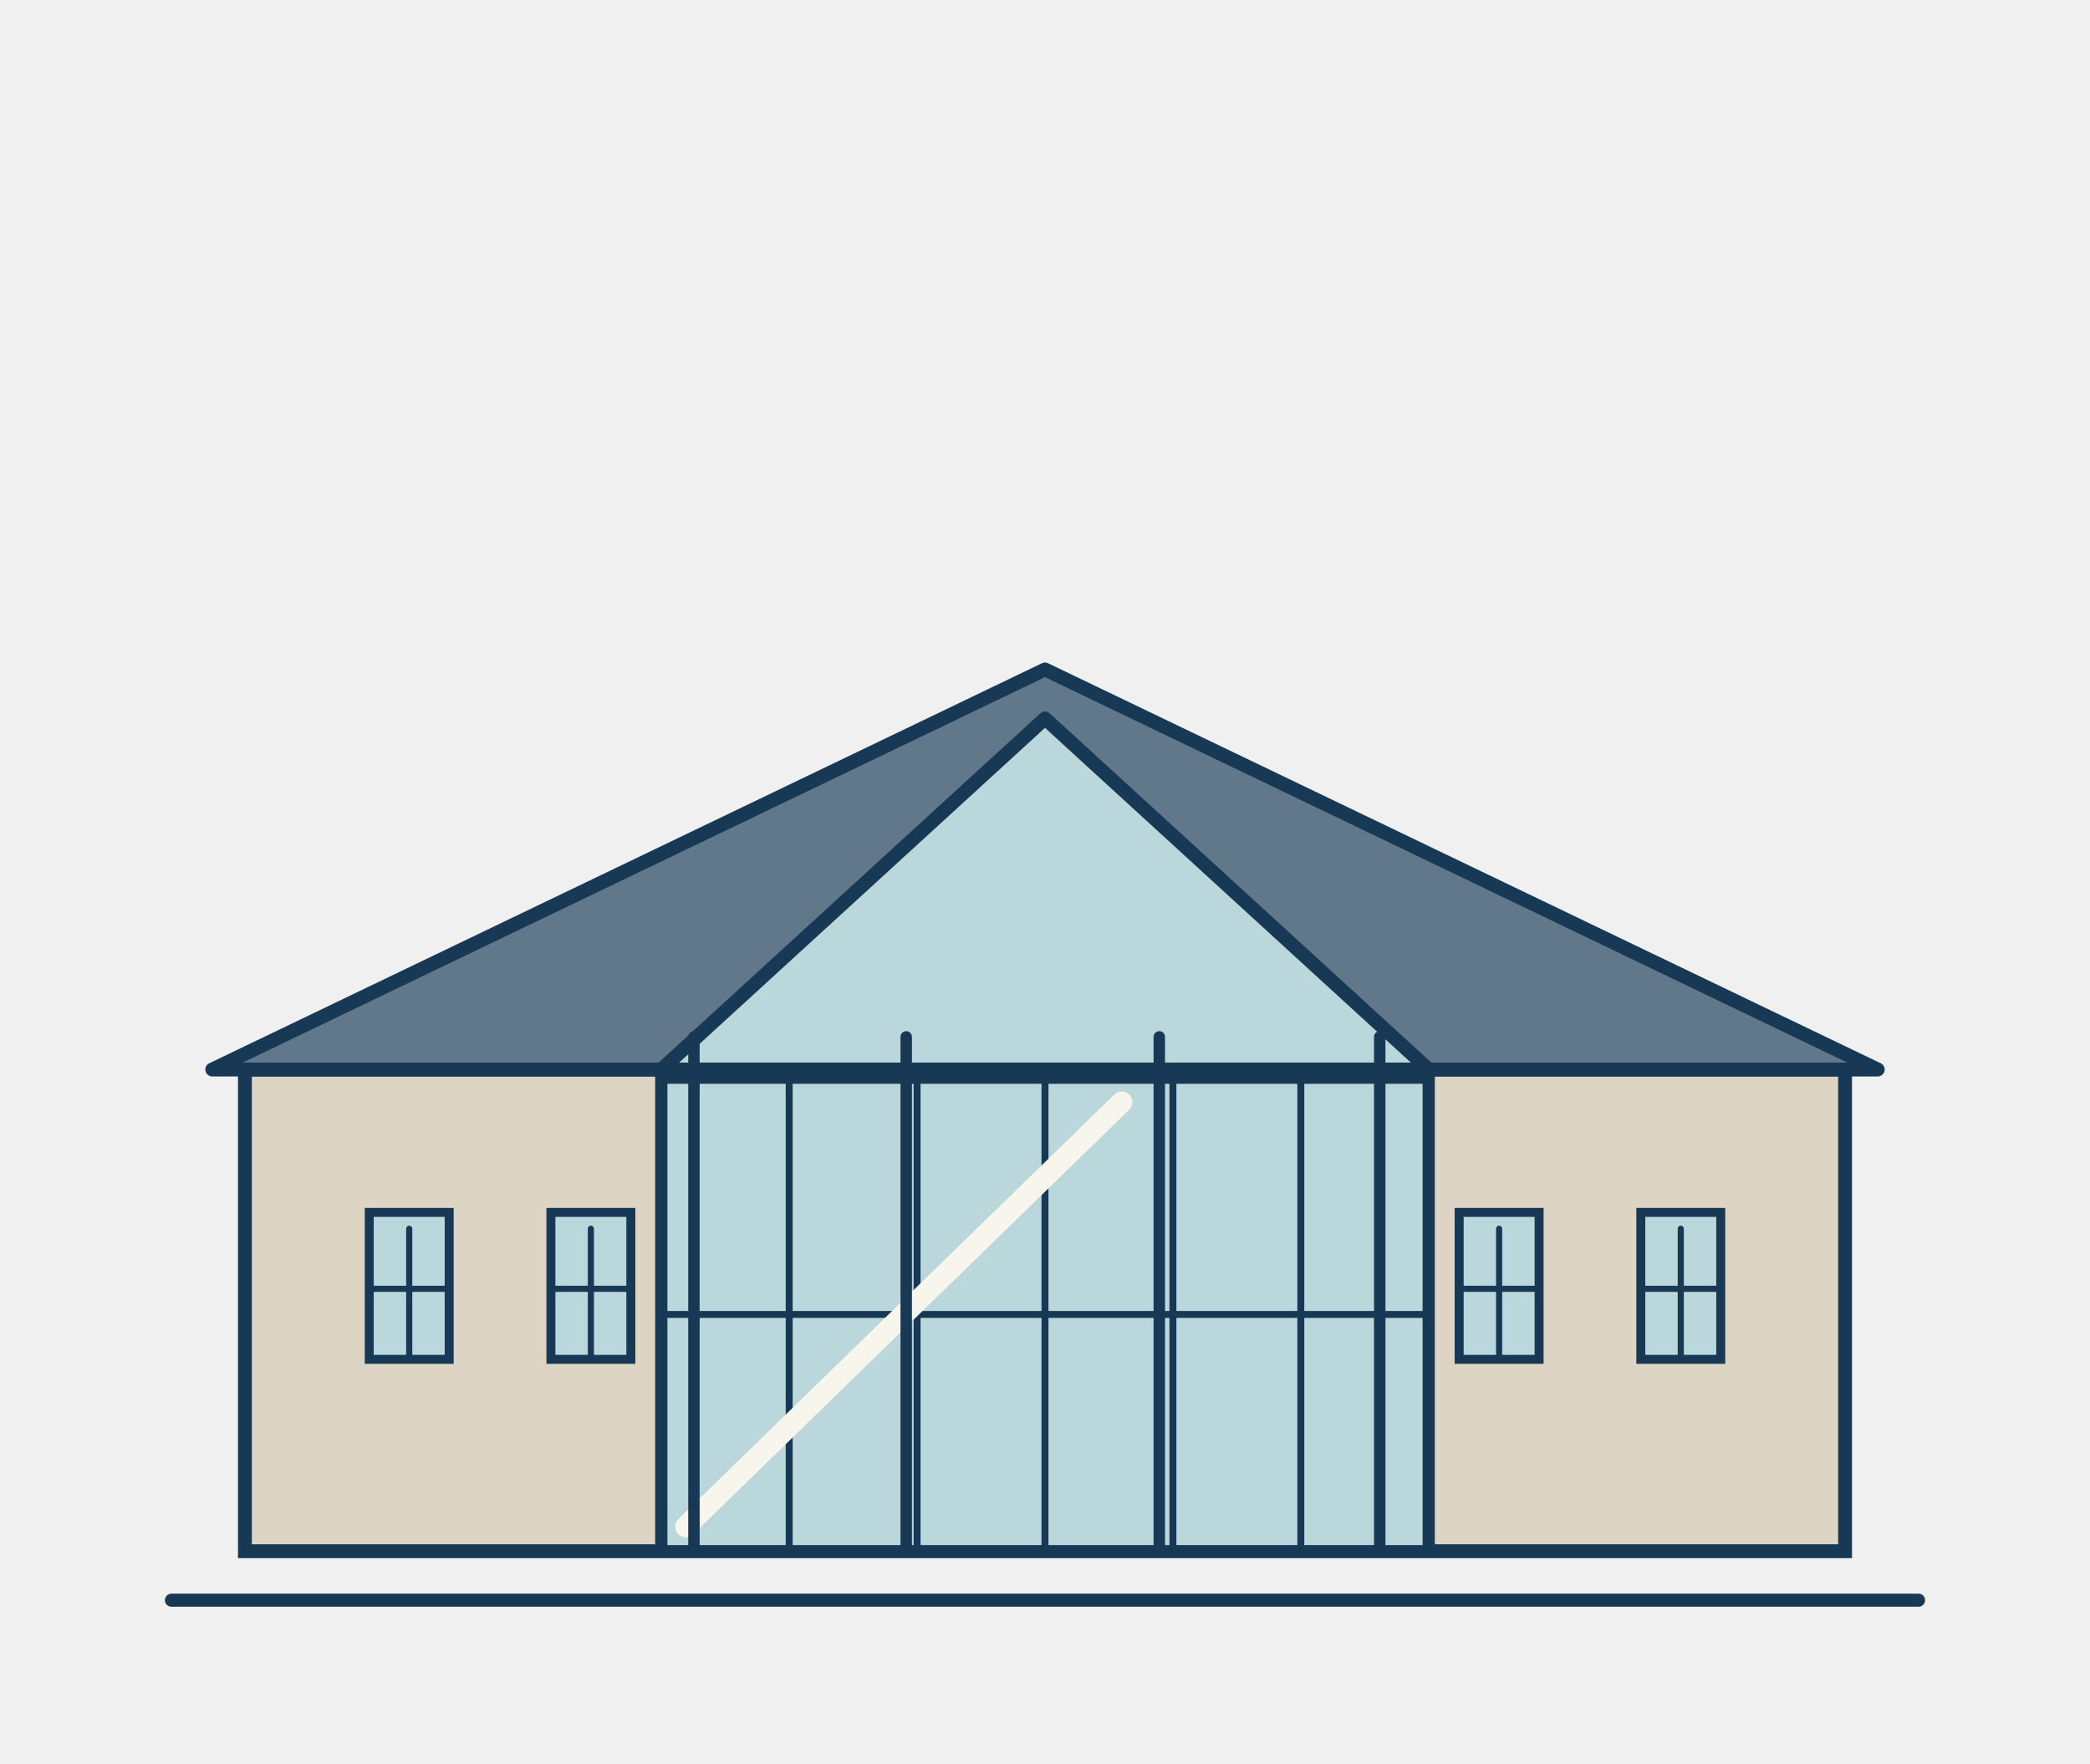
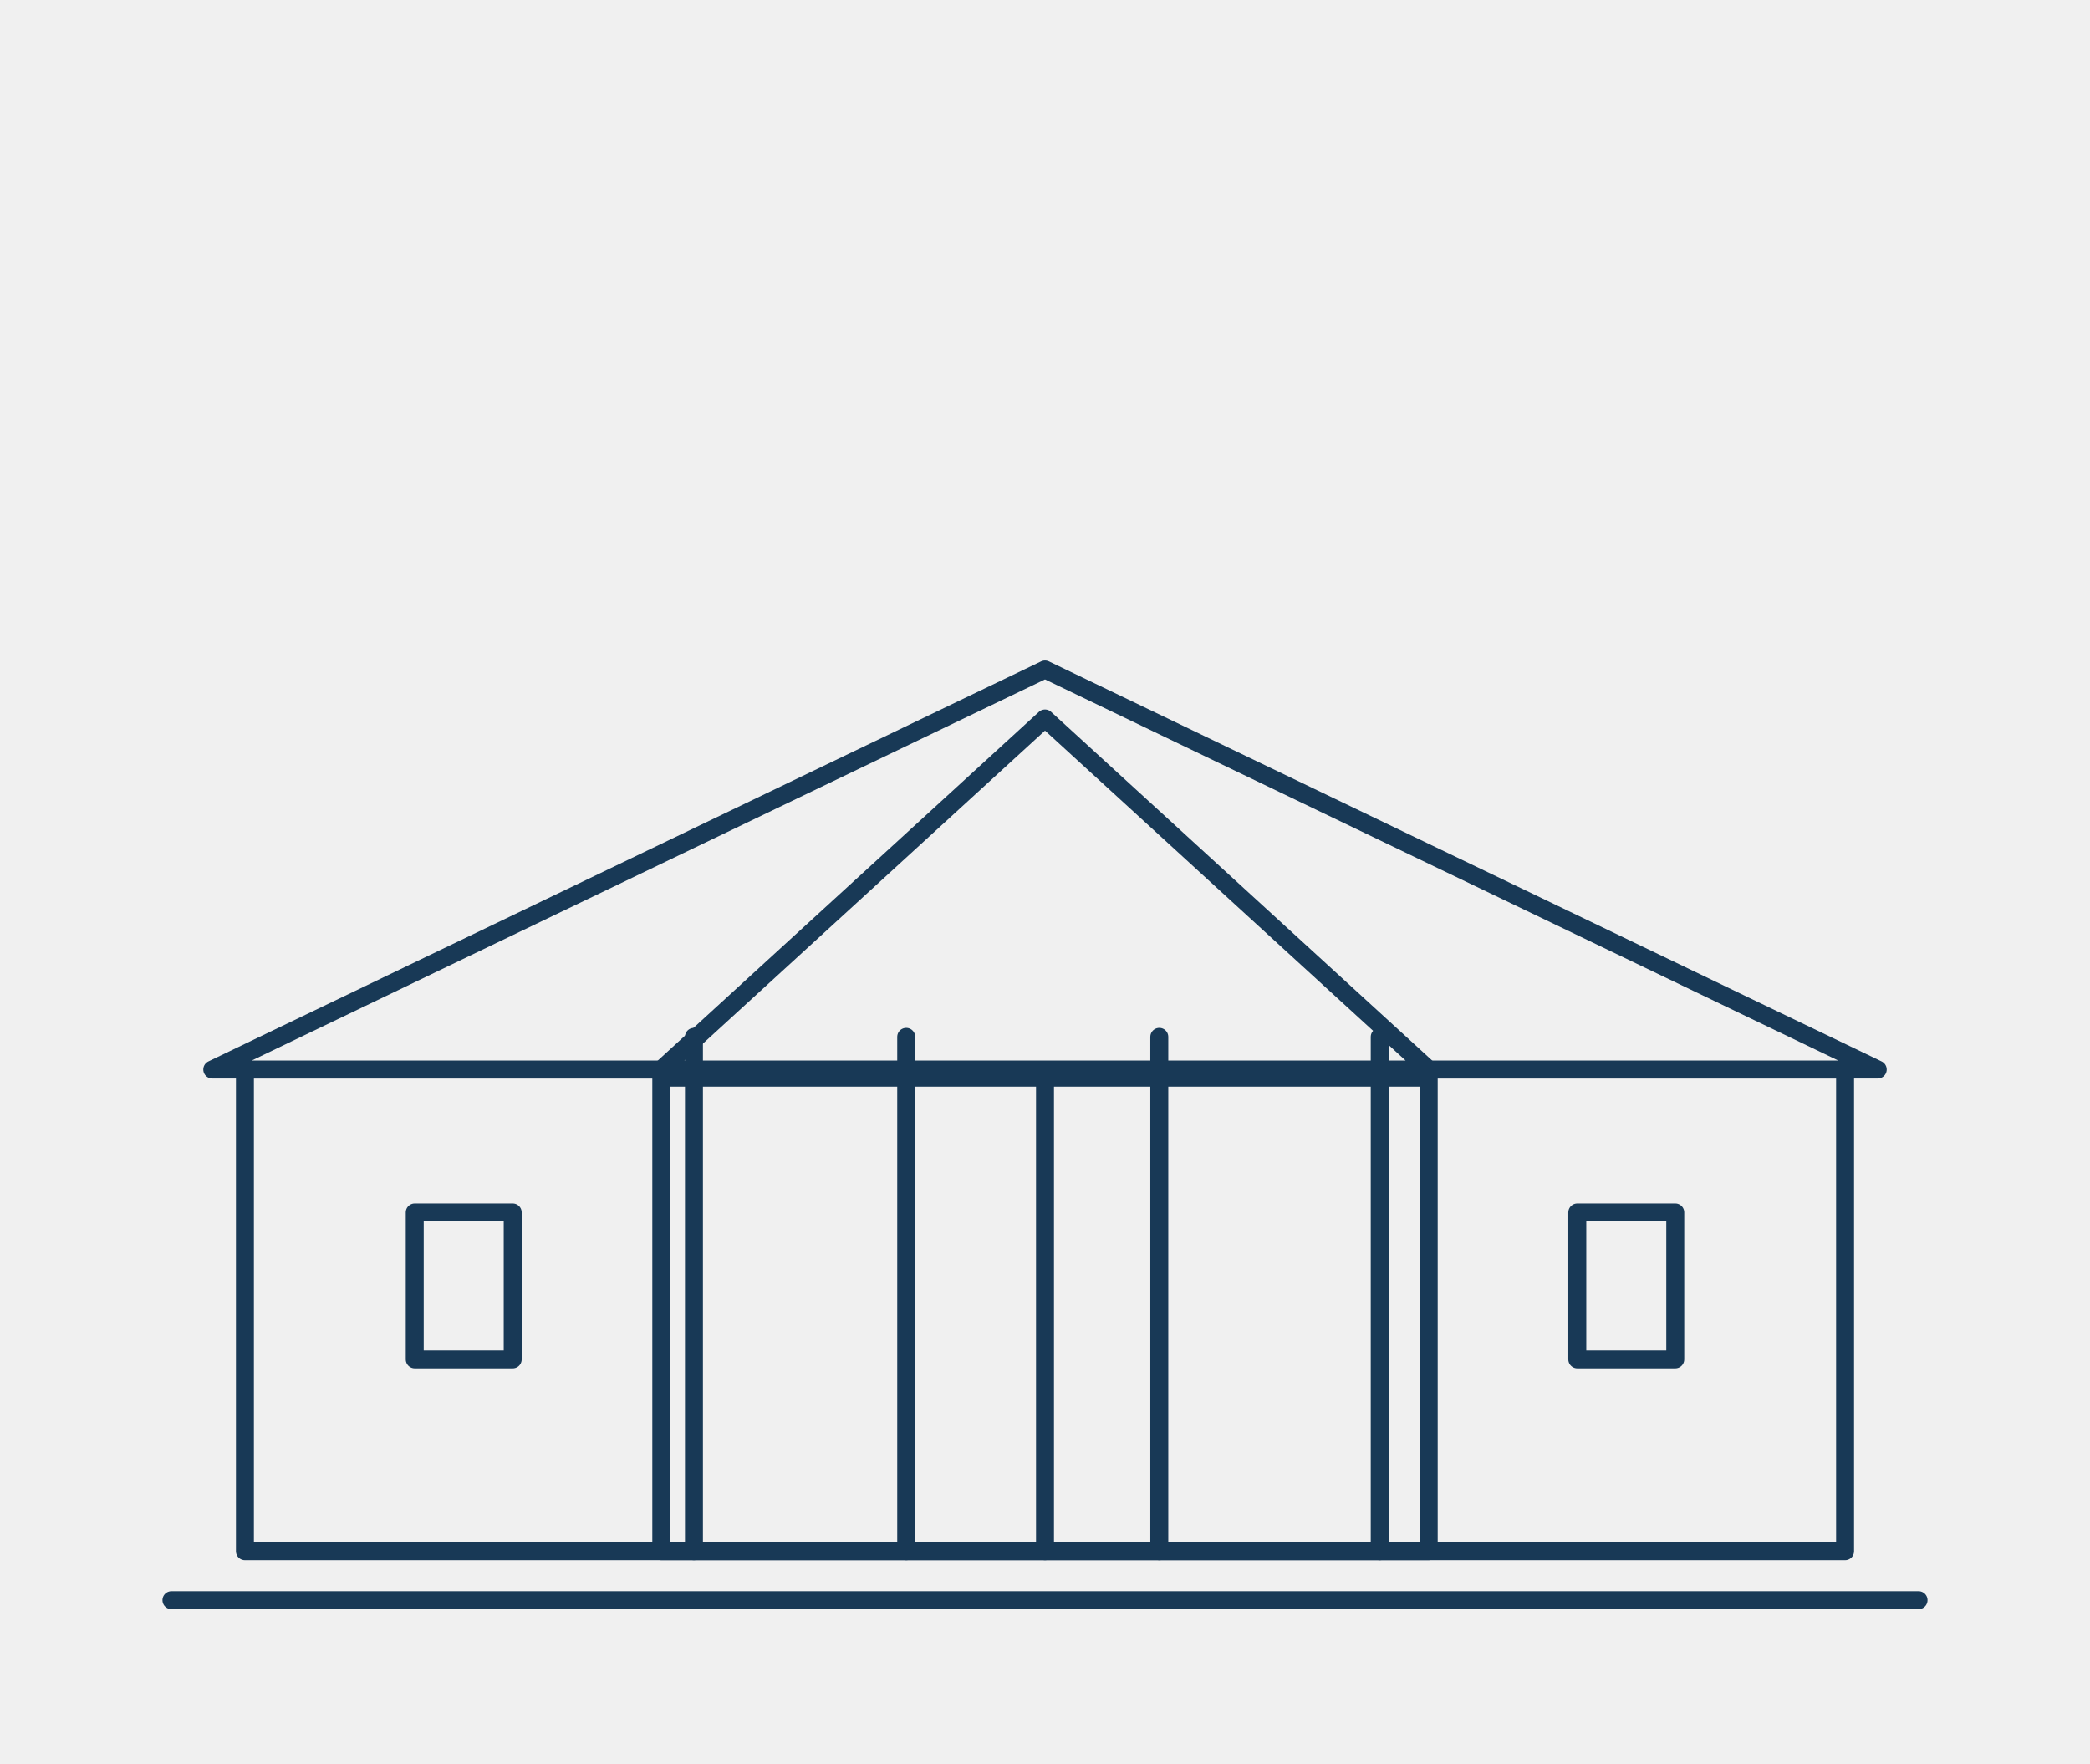
- <svg xmlns="http://www.w3.org/2000/svg" width="256" height="216" viewBox="0 0 256 216" role="img" aria-labelledby="duke-7010-title duke-7010-desc">
-   <rect x="30" y="131" width="196" height="59" fill="#DDD4C3" stroke="#183956" stroke-width="1.7" />
-   <rect x="45.23" y="148.5" width="9.79" height="18" fill="#BAD7DC" stroke="#183956" stroke-width="1.1" />
-   <line x1="50.125" y1="150.5" x2="50.125" y2="166.5" stroke="#183956" stroke-width="0.75" stroke-linecap="round" />
-   <line x1="45.23" y1="157.86" x2="55.02" y2="157.86" stroke="#183956" stroke-width="0.75" stroke-linecap="round" />
-   <rect x="67.48" y="148.5" width="9.79" height="18" fill="#BAD7DC" stroke="#183956" stroke-width="1.1" />
-   <line x1="72.375" y1="150.5" x2="72.375" y2="166.5" stroke="#183956" stroke-width="0.75" stroke-linecap="round" />
-   <line x1="67.48" y1="157.86" x2="77.27" y2="157.86" stroke="#183956" stroke-width="0.75" stroke-linecap="round" />
-   <rect x="89.73" y="148.5" width="9.79" height="18" fill="#BAD7DC" stroke="#183956" stroke-width="1.1" />
-   <line x1="94.625" y1="150.5" x2="94.625" y2="166.5" stroke="#183956" stroke-width="0.75" stroke-linecap="round" />
-   <line x1="89.73" y1="157.86" x2="99.52" y2="157.86" stroke="#183956" stroke-width="0.75" stroke-linecap="round" />
-   <rect x="111.98" y="148.5" width="9.79" height="18" fill="#BAD7DC" stroke="#183956" stroke-width="1.1" />
-   <line x1="116.875" y1="150.5" x2="116.875" y2="166.5" stroke="#183956" stroke-width="0.75" stroke-linecap="round" />
-   <line x1="111.98" y1="157.86" x2="121.77" y2="157.86" stroke="#183956" stroke-width="0.75" stroke-linecap="round" />
-   <rect x="134.23" y="148.5" width="9.79" height="18" fill="#BAD7DC" stroke="#183956" stroke-width="1.1" />
-   <line x1="139.125" y1="150.5" x2="139.125" y2="166.5" stroke="#183956" stroke-width="0.75" stroke-linecap="round" />
-   <line x1="134.23" y1="157.86" x2="144.02" y2="157.86" stroke="#183956" stroke-width="0.75" stroke-linecap="round" />
-   <rect x="156.48" y="148.5" width="9.79" height="18" fill="#BAD7DC" stroke="#183956" stroke-width="1.1" />
-   <line x1="161.375" y1="150.5" x2="161.375" y2="166.5" stroke="#183956" stroke-width="0.75" stroke-linecap="round" />
-   <line x1="156.48" y1="157.86" x2="166.27" y2="157.86" stroke="#183956" stroke-width="0.75" stroke-linecap="round" />
-   <rect x="178.73" y="148.5" width="9.79" height="18" fill="#BAD7DC" stroke="#183956" stroke-width="1.1" />
-   <line x1="183.625" y1="150.5" x2="183.625" y2="166.5" stroke="#183956" stroke-width="0.75" stroke-linecap="round" />
-   <line x1="178.73" y1="157.86" x2="188.52" y2="157.86" stroke="#183956" stroke-width="0.75" stroke-linecap="round" />
-   <rect x="200.98" y="148.5" width="9.79" height="18" fill="#BAD7DC" stroke="#183956" stroke-width="1.1" />
-   <line x1="205.875" y1="150.5" x2="205.875" y2="166.5" stroke="#183956" stroke-width="0.75" stroke-linecap="round" />
-   <line x1="200.98" y1="157.86" x2="210.77" y2="157.86" stroke="#183956" stroke-width="0.75" stroke-linecap="round" />
-   <polygon points="26,131 128.0,82 230,131" fill="#60788A" stroke="#183956" stroke-width="1.7" stroke-linejoin="round" />
-   <rect x="81" y="132" width="94" height="58" fill="#BAD7DC" stroke="#183956" stroke-width="1.5" />
-   <line x1="96.667" y1="132" x2="96.667" y2="190" stroke="#183956" stroke-width="0.85" stroke-linecap="round" />
-   <line x1="112.333" y1="132" x2="112.333" y2="190" stroke="#183956" stroke-width="0.85" stroke-linecap="round" />
-   <line x1="128.0" y1="132" x2="128.0" y2="190" stroke="#183956" stroke-width="0.85" stroke-linecap="round" />
-   <line x1="143.667" y1="132" x2="143.667" y2="190" stroke="#183956" stroke-width="0.85" stroke-linecap="round" />
-   <line x1="159.333" y1="132" x2="159.333" y2="190" stroke="#183956" stroke-width="0.85" stroke-linecap="round" />
-   <line x1="81" y1="161.0" x2="175" y2="161.0" stroke="#183956" stroke-width="0.85" stroke-linecap="round" />
-   <path d="M84,187L137.4,135" fill="none" stroke="#F8F5EC" stroke-width="2.6" stroke-linecap="round" stroke-linejoin="round" />
-   <polygon points="81,131 128,88 175,131" fill="#BAD7DC" stroke="#183956" stroke-width="1.7" stroke-linejoin="round" />
-   <line x1="85" y1="127" x2="85" y2="190" stroke="#183956" stroke-width="1.4" stroke-linecap="round" />
-   <line x1="111" y1="127" x2="111" y2="190" stroke="#183956" stroke-width="1.4" stroke-linecap="round" />
-   <line x1="142" y1="127" x2="142" y2="190" stroke="#183956" stroke-width="1.4" stroke-linecap="round" />
-   <line x1="169" y1="127" x2="169" y2="190" stroke="#183956" stroke-width="1.4" stroke-linecap="round" />
-   <line x1="21" y1="196" x2="235" y2="196" stroke="#183956" stroke-width="1.6" stroke-linecap="round" />
+ <svg xmlns="http://www.w3.org/2000/svg" viewBox="0 0 256 216" width="256" height="216" color="#183956" role="img" aria-labelledby="duke-147-title">
+   <defs>
+     <mask id="duke-147-cut-1" maskUnits="userSpaceOnUse" x="-10" y="-10" width="276" height="236" style="mask-type:luminance">
+       <rect x="-10" y="-10" width="276" height="236" fill="white" />
+       <rect x="50.8" y="148.5" width="12" height="18" fill="black" stroke="none" />
+     </mask>
+     <mask id="duke-147-cut-2" maskUnits="userSpaceOnUse" x="-10" y="-10" width="276" height="236" style="mask-type:luminance">
+       <rect x="-10" y="-10" width="276" height="236" fill="white" />
+       <rect x="86.4" y="148.5" width="12" height="18" fill="black" stroke="none" />
+     </mask>
+     <mask id="duke-147-cut-3" maskUnits="userSpaceOnUse" x="-10" y="-10" width="276" height="236" style="mask-type:luminance">
+       <rect x="-10" y="-10" width="276" height="236" fill="white" />
+       <rect x="122.0" y="148.5" width="12" height="18" fill="black" stroke="none" />
+     </mask>
+     <mask id="duke-147-cut-4" maskUnits="userSpaceOnUse" x="-10" y="-10" width="276" height="236" style="mask-type:luminance">
+       <rect x="-10" y="-10" width="276" height="236" fill="white" />
+       <rect x="157.6" y="148.5" width="12" height="18" fill="black" stroke="none" />
+     </mask>
+     <mask id="duke-147-cut-5" maskUnits="userSpaceOnUse" x="-10" y="-10" width="276" height="236" style="mask-type:luminance">
+       <rect x="-10" y="-10" width="276" height="236" fill="white" />
+       <rect x="193.2" y="148.5" width="12" height="18" fill="black" stroke="none" />
+     </mask>
+     <mask id="duke-147-cut-6" maskUnits="userSpaceOnUse" x="-10" y="-10" width="276" height="236" style="mask-type:luminance">
+       <rect x="-10" y="-10" width="276" height="236" fill="white" />
+       <polygon points="26,131 128.0,82 230,131" fill="black" stroke="none" />
+     </mask>
+     <mask id="duke-147-cut-7" maskUnits="userSpaceOnUse" x="-10" y="-10" width="276" height="236" style="mask-type:luminance">
+       <rect x="-10" y="-10" width="276" height="236" fill="white" />
+       <rect x="81" y="132" width="94" height="58" fill="black" stroke="none" />
+     </mask>
+     <mask id="duke-147-cut-9" maskUnits="userSpaceOnUse" x="-10" y="-10" width="276" height="236" style="mask-type:luminance">
+       <rect x="-10" y="-10" width="276" height="236" fill="white" />
+       <polygon points="81,131 128,88 175,131" fill="black" stroke="none" />
+     </mask>
+   </defs>
+   <g mask="url(#duke-147-cut-9)">
+     <g mask="url(#duke-147-cut-7)">
+       <g mask="url(#duke-147-cut-6)">
+         <g mask="url(#duke-147-cut-5)">
+           <g mask="url(#duke-147-cut-4)">
+             <g mask="url(#duke-147-cut-3)">
+               <g mask="url(#duke-147-cut-2)">
+                 <g mask="url(#duke-147-cut-1)">
+                   <rect x="30" y="131" width="196" height="59" fill="none" stroke="currentColor" stroke-width="2.2" stroke-linecap="round" stroke-linejoin="round" />
+                 </g>
+                 <rect x="50.8" y="148.5" width="12" height="18" fill="none" stroke="currentColor" stroke-width="2.2" stroke-linecap="round" stroke-linejoin="round" />
+               </g>
+               <rect x="86.4" y="148.5" width="12" height="18" fill="none" stroke="currentColor" stroke-width="2.2" stroke-linecap="round" stroke-linejoin="round" />
+             </g>
+             <rect x="122.0" y="148.5" width="12" height="18" fill="none" stroke="currentColor" stroke-width="2.2" stroke-linecap="round" stroke-linejoin="round" />
+           </g>
+           <rect x="157.6" y="148.5" width="12" height="18" fill="none" stroke="currentColor" stroke-width="2.2" stroke-linecap="round" stroke-linejoin="round" />
+         </g>
+         <rect x="193.2" y="148.5" width="12" height="18" fill="none" stroke="currentColor" stroke-width="2.2" stroke-linecap="round" stroke-linejoin="round" />
+       </g>
+       <polygon points="26,131 128.0,82 230,131" fill="none" stroke="currentColor" stroke-width="2.2" stroke-linecap="round" stroke-linejoin="round" />
+     </g>
+     <rect x="81" y="132" width="94" height="58" fill="none" stroke="currentColor" stroke-width="2.2" stroke-linecap="round" stroke-linejoin="round" />
+     <line x1="128.0" y1="132" x2="128.0" y2="190" fill="none" stroke="currentColor" stroke-width="2.2" stroke-linecap="round" stroke-linejoin="round" />
+   </g>
+   <polygon points="81,131 128,88 175,131" fill="none" stroke="currentColor" stroke-width="2.2" stroke-linecap="round" stroke-linejoin="round" />
+   <line x1="85" y1="127" x2="85" y2="190" fill="none" stroke="currentColor" stroke-width="2.2" stroke-linecap="round" stroke-linejoin="round" />
+   <line x1="111" y1="127" x2="111" y2="190" fill="none" stroke="currentColor" stroke-width="2.2" stroke-linecap="round" stroke-linejoin="round" />
+   <line x1="142" y1="127" x2="142" y2="190" fill="none" stroke="currentColor" stroke-width="2.2" stroke-linecap="round" stroke-linejoin="round" />
+   <line x1="169" y1="127" x2="169" y2="190" fill="none" stroke="currentColor" stroke-width="2.2" stroke-linecap="round" stroke-linejoin="round" />
+   <line x1="21" y1="196" x2="235" y2="196" fill="none" stroke="currentColor" stroke-width="2.2" stroke-linecap="round" stroke-linejoin="round" />
</svg>
